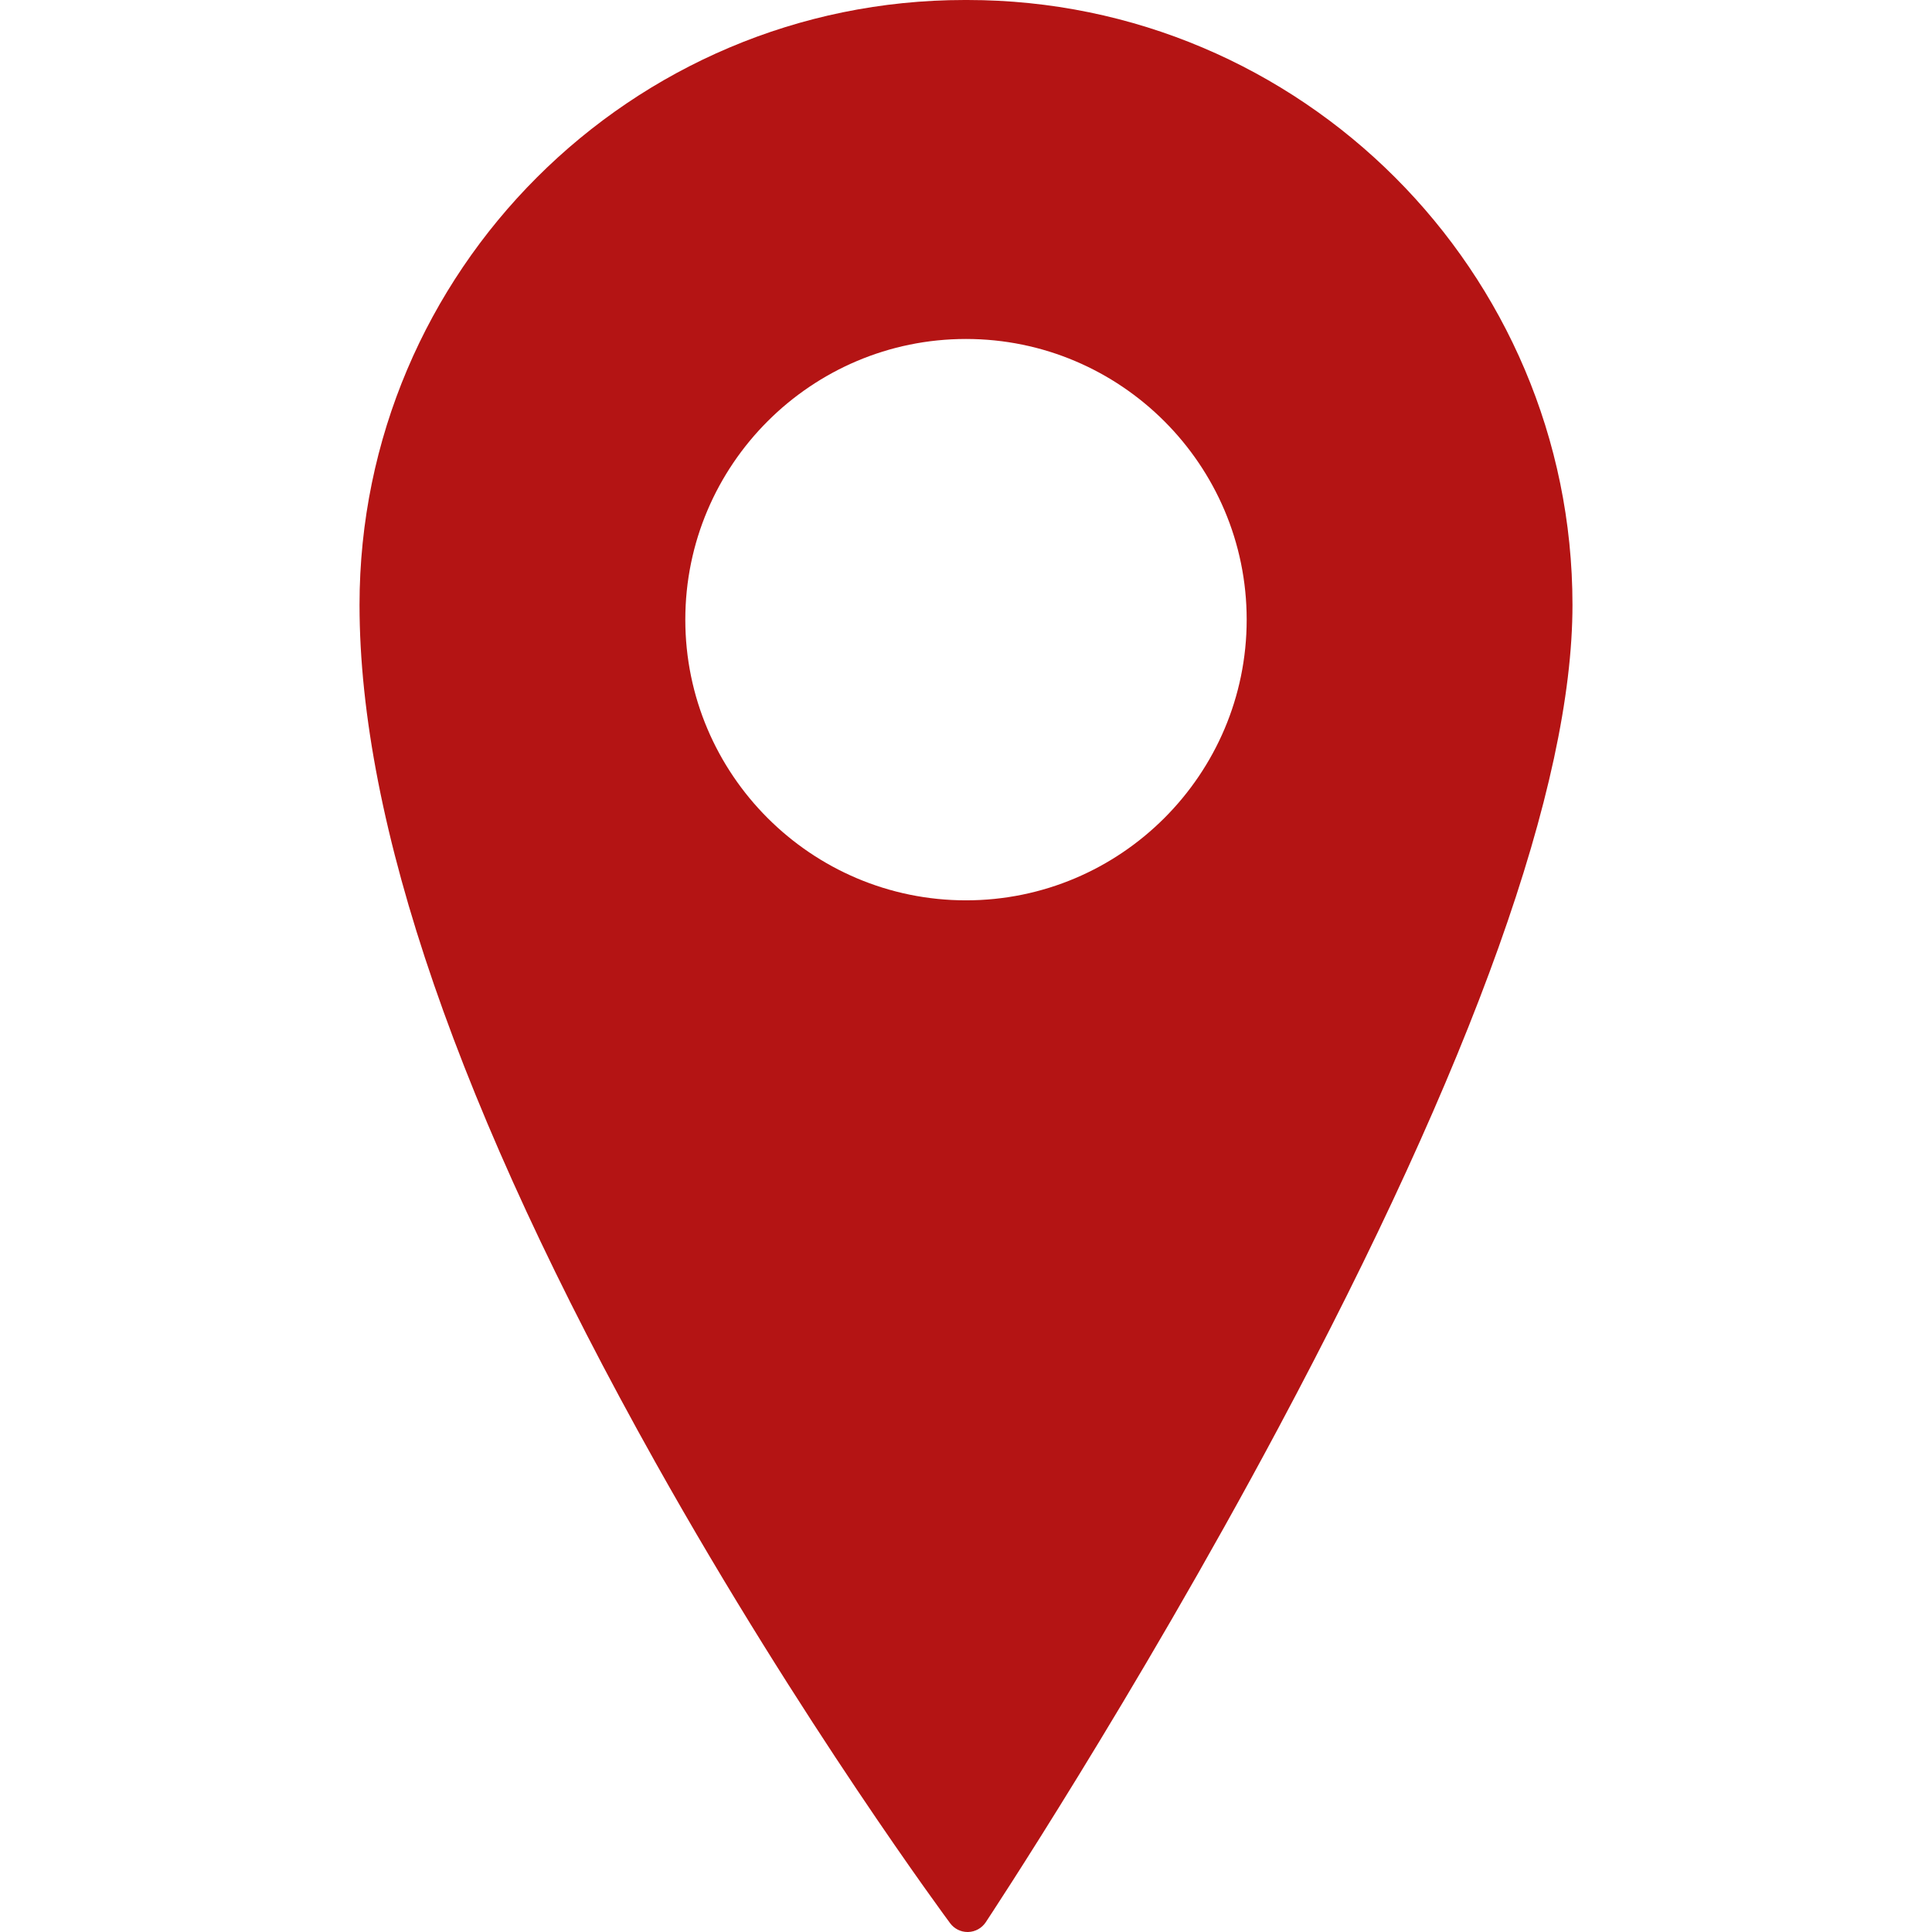
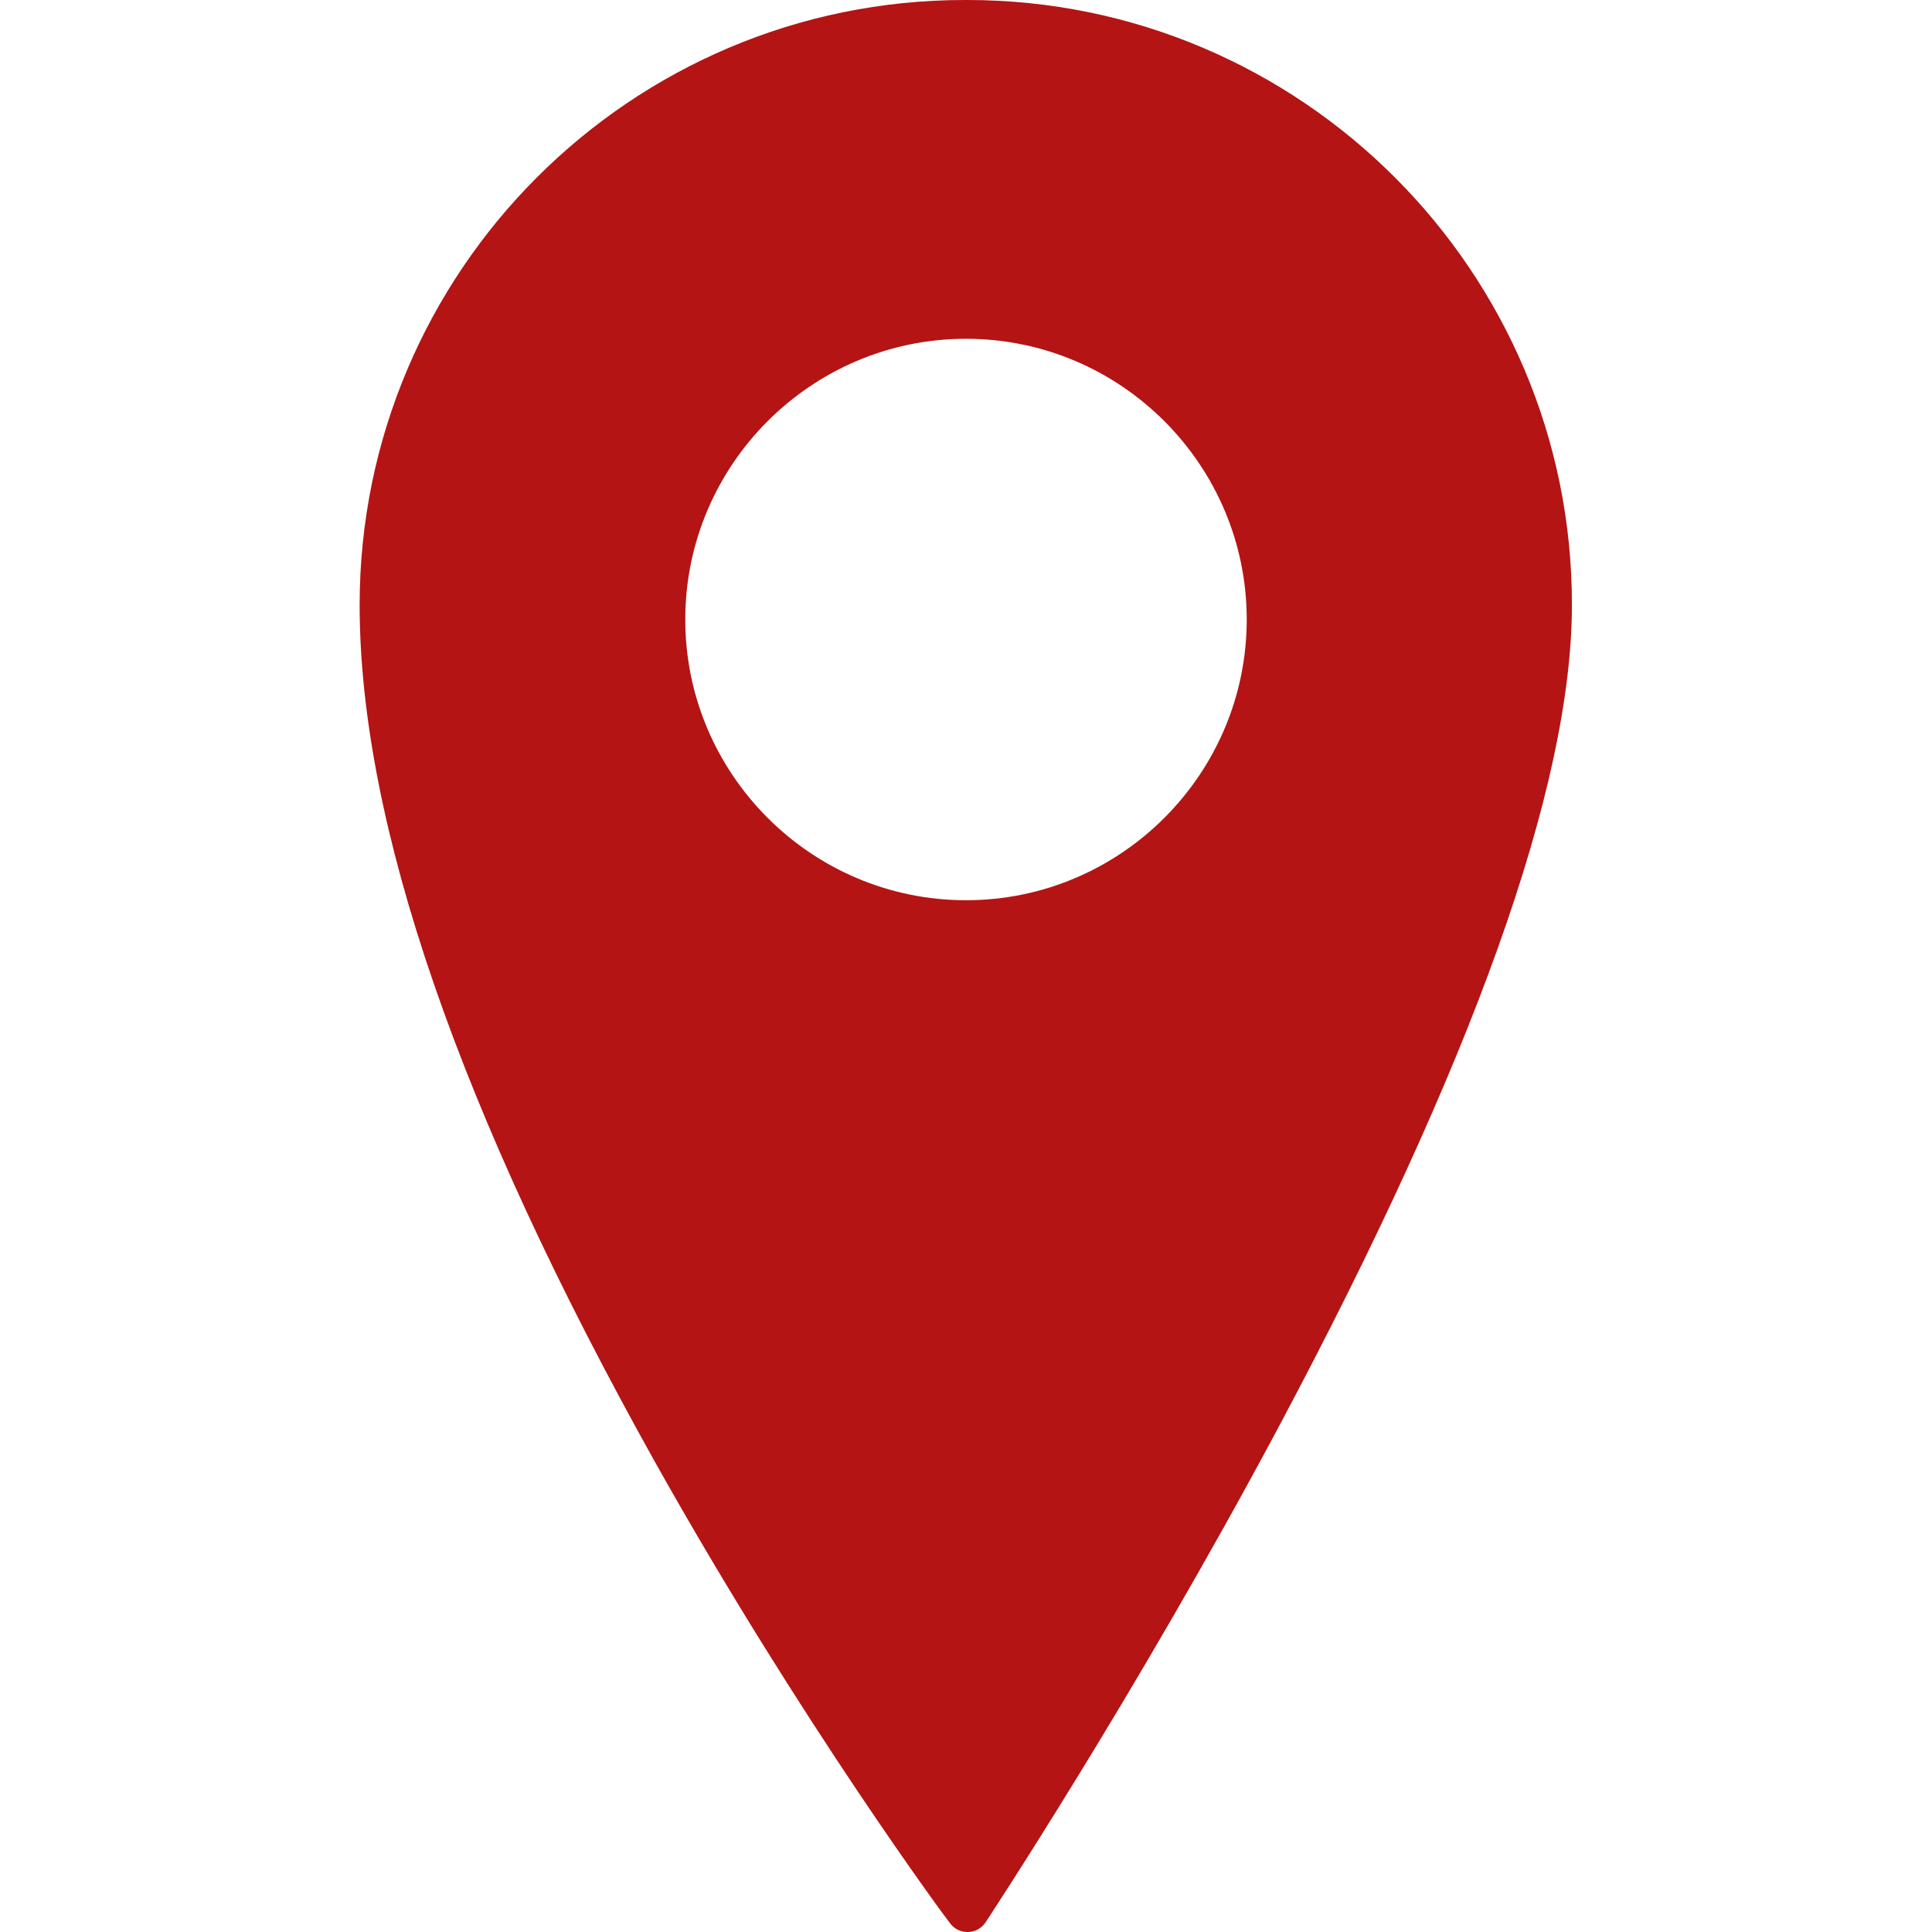
- <svg xmlns="http://www.w3.org/2000/svg" version="1.1" id="Capa_1" x="0px" y="0px" width="425.963px" height="425.963px" viewBox="0 0 425.963 425.963" style="enable-background:new 0 0 425.963 425.963;" xml:space="preserve">
-   <g>
-     <path style="fill:#b41414;" d="M213.285,0h-0.608C139.114,0,79.268,59.826,79.268,133.361c0,48.202,21.952,111.817,65.246,189.081   c32.098,57.281,64.646,101.152,64.972,101.588c0.906,1.217,2.334,1.934,3.847,1.934c0.043,0,0.087,0,0.13-0.002   c1.561-0.043,3.002-0.842,3.868-2.143c0.321-0.486,32.637-49.287,64.517-108.976c43.03-80.563,64.848-141.624,64.848-181.482   C346.693,59.825,286.846,0,213.285,0z M274.865,136.62c0,34.124-27.761,61.884-61.885,61.884   c-34.123,0-61.884-27.761-61.884-61.884s27.761-61.884,61.884-61.884C247.104,74.736,274.865,102.497,274.865,136.62z" />
-   </g>
-   <g>
- </g>
-   <g>
- </g>
-   <g>
- </g>
-   <g>
- </g>
-   <g>
- </g>
-   <g>
- </g>
-   <g>
- </g>
-   <g>
- </g>
-   <g>
- </g>
-   <g>
- </g>
-   <g>
- </g>
-   <g>
- </g>
-   <g>
- </g>
-   <g>
- </g>
-   <g>
- </g>
+ <svg xmlns="http://www.w3.org/2000/svg" width="426" height="426" viewBox="0 0 426 426">
+   <path d="M213.3 0h-0.6C139.1 0 79.3 59.8 79.3 133.4c0 48.2 22 111.8 65.2 189.1 32.1 57.3 64.6 101.2 65 101.6 0.9 1.2 2.3 1.9 3.8 1.9 0 0 0.1 0 0.1 0 1.6 0 3-0.8 3.9-2.1 0.3-0.5 32.6-49.3 64.5-109 43-80.6 64.8-141.6 64.8-181.5C346.7 59.8 286.8 0 213.3 0zM274.9 136.6c0 34.1-27.8 61.9-61.9 61.9 -34.1 0-61.9-27.8-61.9-61.9s27.8-61.9 61.9-61.9C247.1 74.7 274.9 102.5 274.9 136.6z" fill="#b41414" />
</svg>
